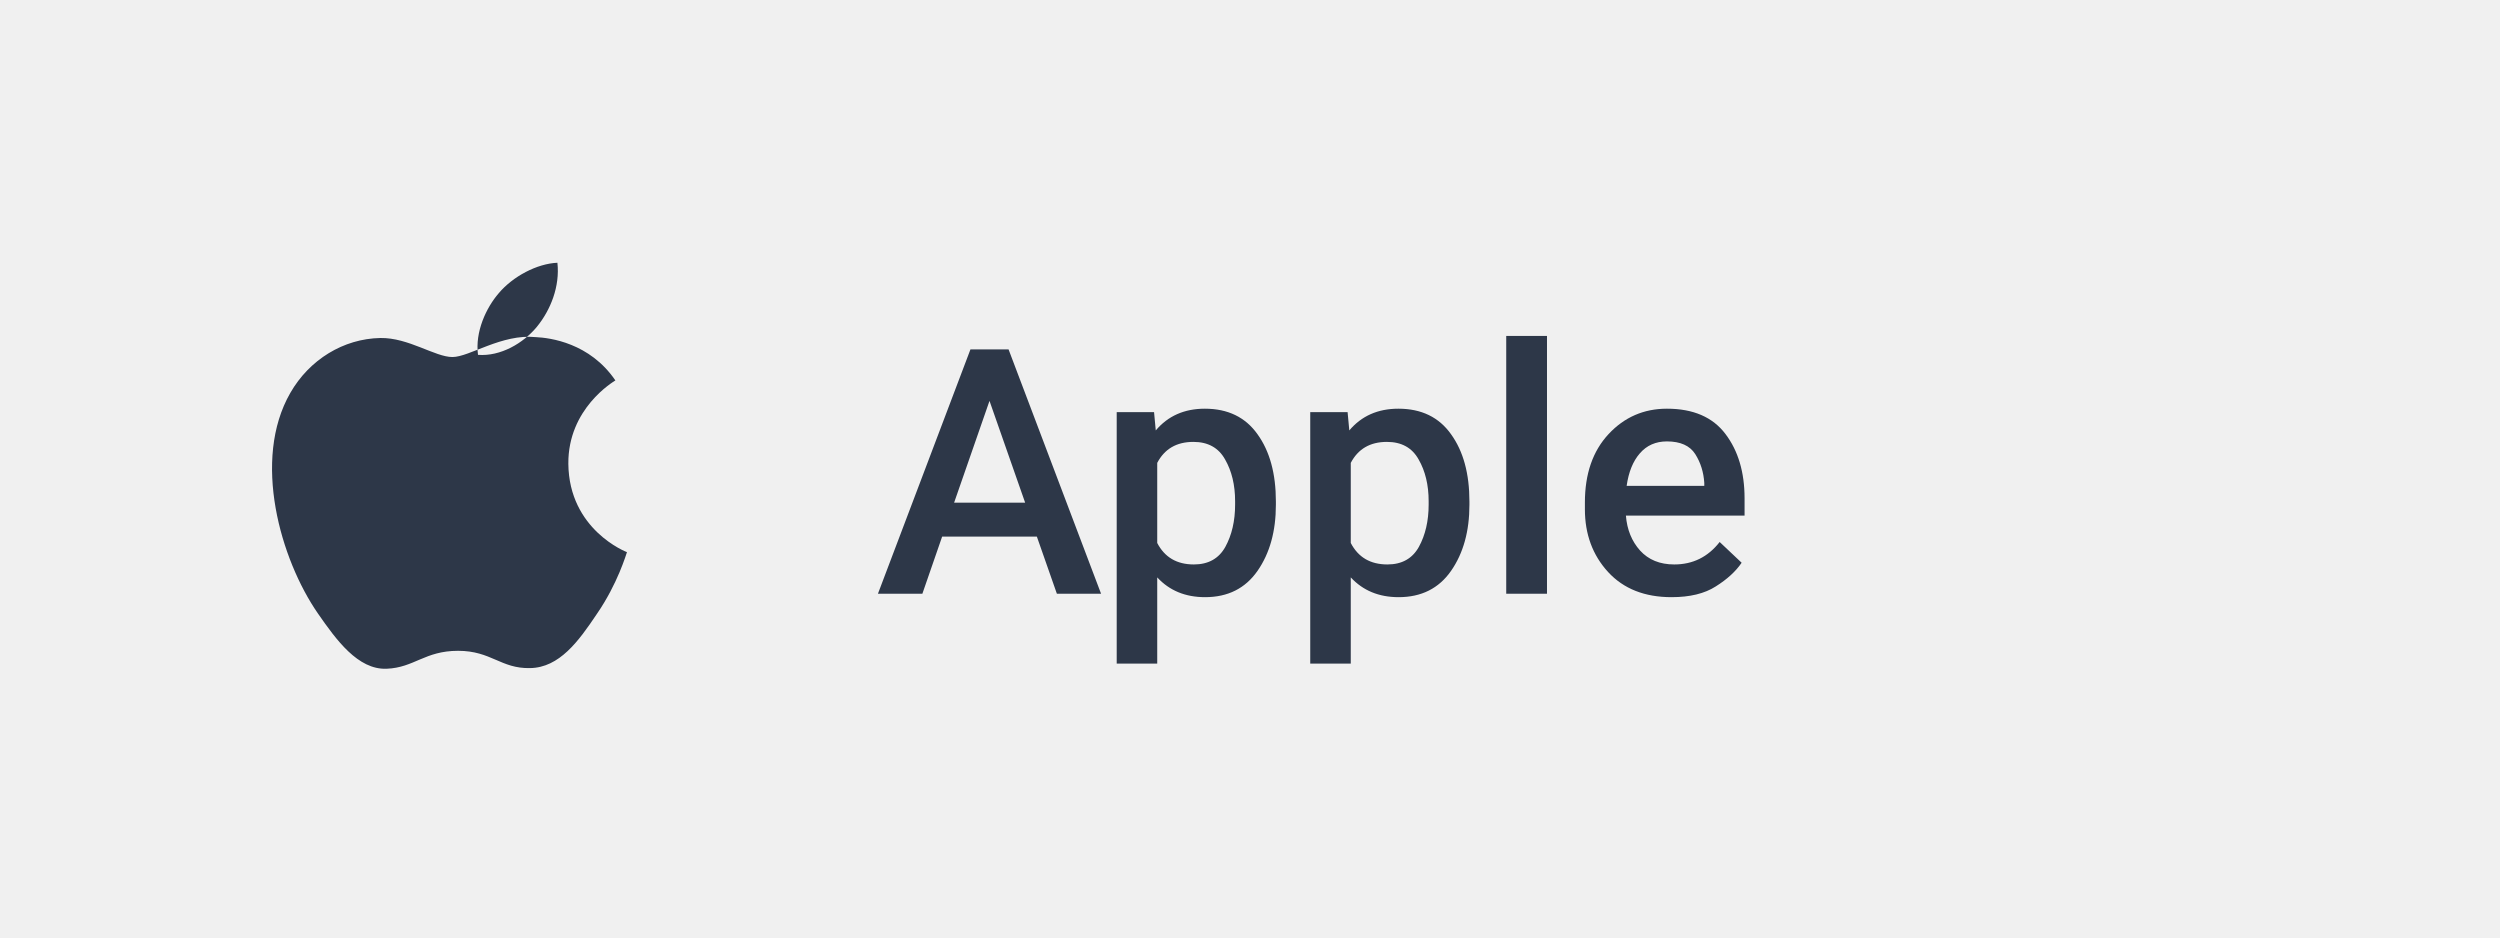
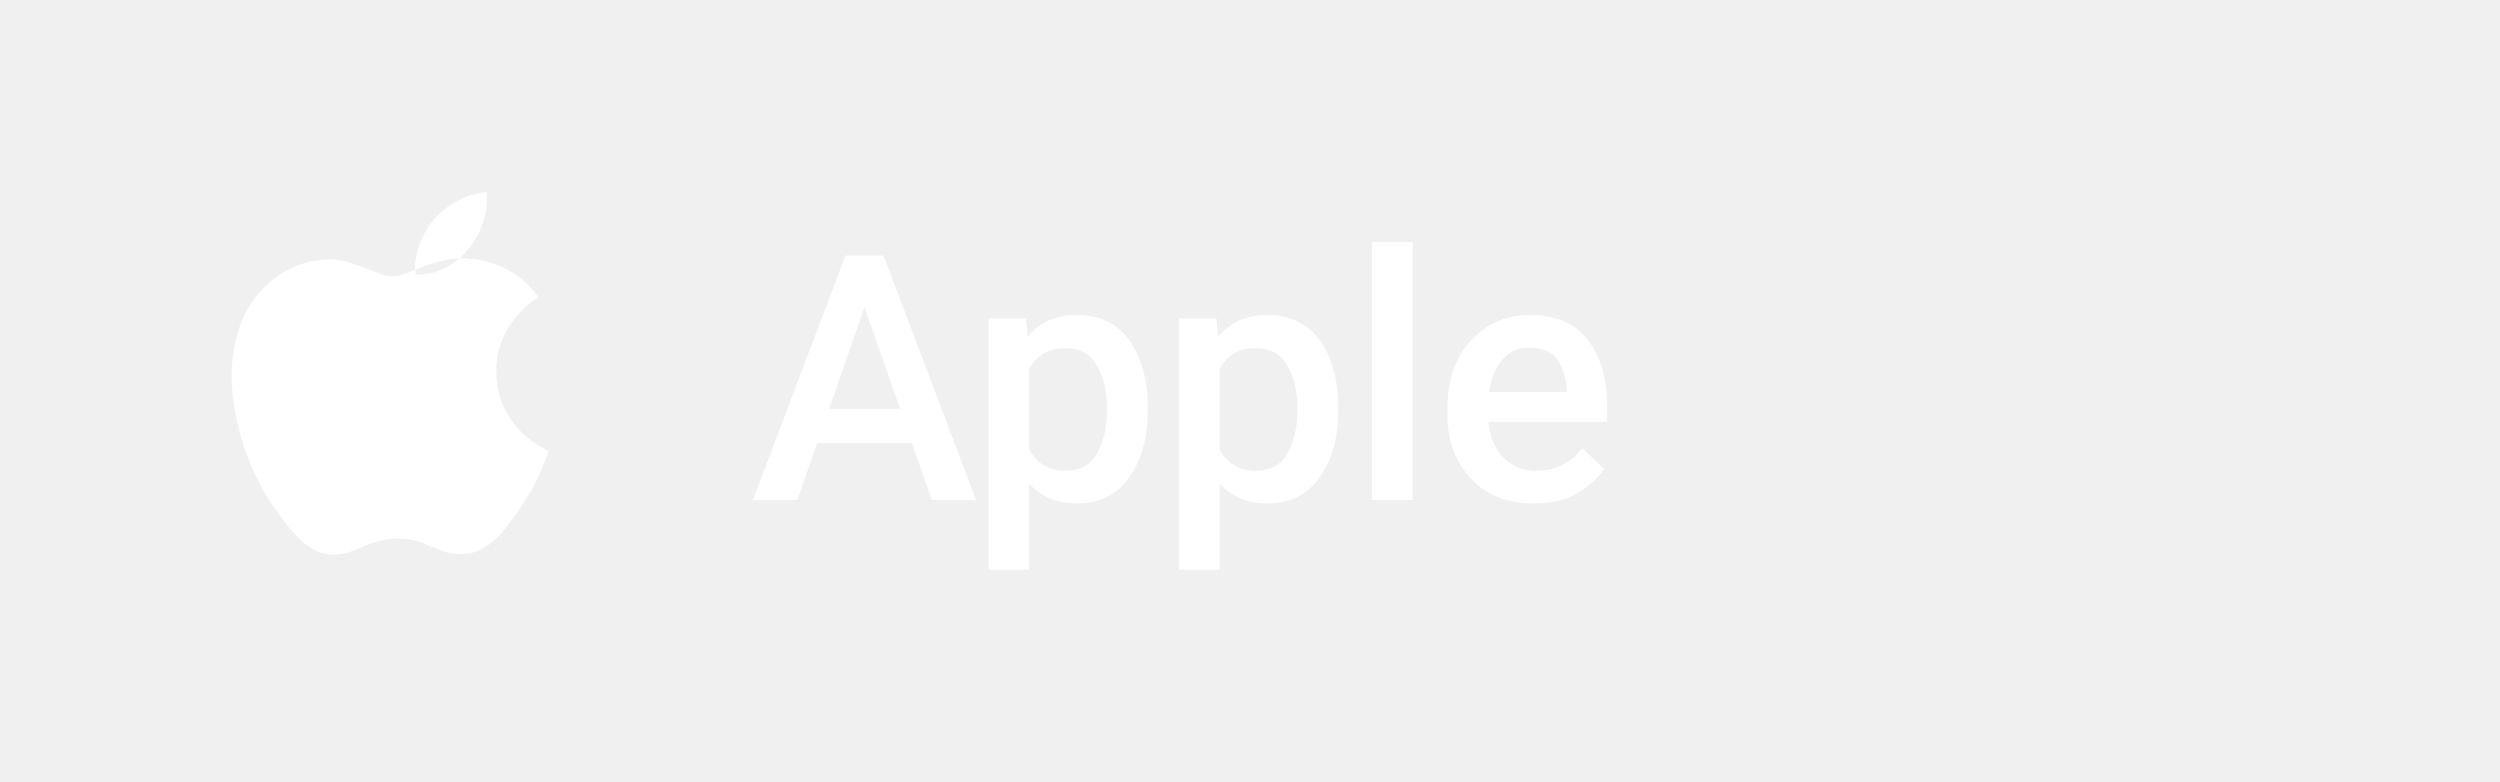
- <svg xmlns="http://www.w3.org/2000/svg" viewBox="0 0 160 60" width="160" height="60">
-   <g transform="translate(12, 12) scale(1.4)">
-     <path fill="#2D3748" d="M18.71 19.5c-.83 1.24-1.71 2.45-3.05 2.47-1.34.03-1.77-.79-3.29-.79-1.53 0-2 .77-3.27.82-1.31.05-2.3-1.32-3.14-2.53C4.25 17 2.94 12.45 4.7 9.39c.87-1.52 2.43-2.48 4.12-2.51 1.28-.02 2.5.87 3.29.87.78 0 2.26-1.07 3.81-.91.65.03 2.47.26 3.64 1.98-.09.06-2.17 1.28-2.15 3.81.03 3.02 2.65 4.03 2.68 4.04-.03.07-.42 1.44-1.38 2.83M15.97 6.37c.63-.77 1.06-1.85.94-2.93-.93.04-2.03.62-2.68 1.39-.58.67-1.09 1.77-.95 2.82 1.03.08 2.07-.53 2.69-1.28z" />
+ <svg xmlns="http://www.w3.org/2000/svg" viewBox="0 0 160 50" width="160" height="50" fill="none">
+   <g transform="translate(10, 8)">
+     <path fill="#FFFFFF" d="M18.71 19.5c-.83 1.24-1.71 2.45-3.05 2.47-1.34.03-1.77-.79-3.29-.79-1.53 0-2 .77-3.27.82-1.31.05-2.3-1.32-3.14-2.53C4.25 17 2.94 12.45 4.7 9.39c.87-1.52 2.43-2.48 4.12-2.51 1.28-.02 2.5.87 3.29.87.78 0 2.26-1.07 3.81-.91.65.03 2.47.26 3.64 1.98-.09.06-2.17 1.28-2.15 3.81.03 3.02 2.65 4.03 2.68 4.04-.03.07-.42 1.44-1.38 2.83M15.97 6.37c.63-.77 1.06-1.85.94-2.93-.93.04-2.03.62-2.68 1.39-.58.67-1.09 1.77-.95 2.82 1.03.08 2.07-.53 2.69-1.28z" transform="scale(1.25)" />
  </g>
-   <text x="56" y="38" font-family="-apple-system, BlinkMacSystemFont, 'Segoe UI', Roboto, Helvetica, Arial, sans-serif" font-size="22" font-weight="500" fill="#2D3748">Apple</text>
+   <text x="48" y="32" font-family="-apple-system, BlinkMacSystemFont, 'Segoe UI', Roboto, Helvetica, Arial, sans-serif" font-size="22" font-weight="500" fill="#FFFFFF" letter-spacing="-0.2">Apple</text>
</svg>
